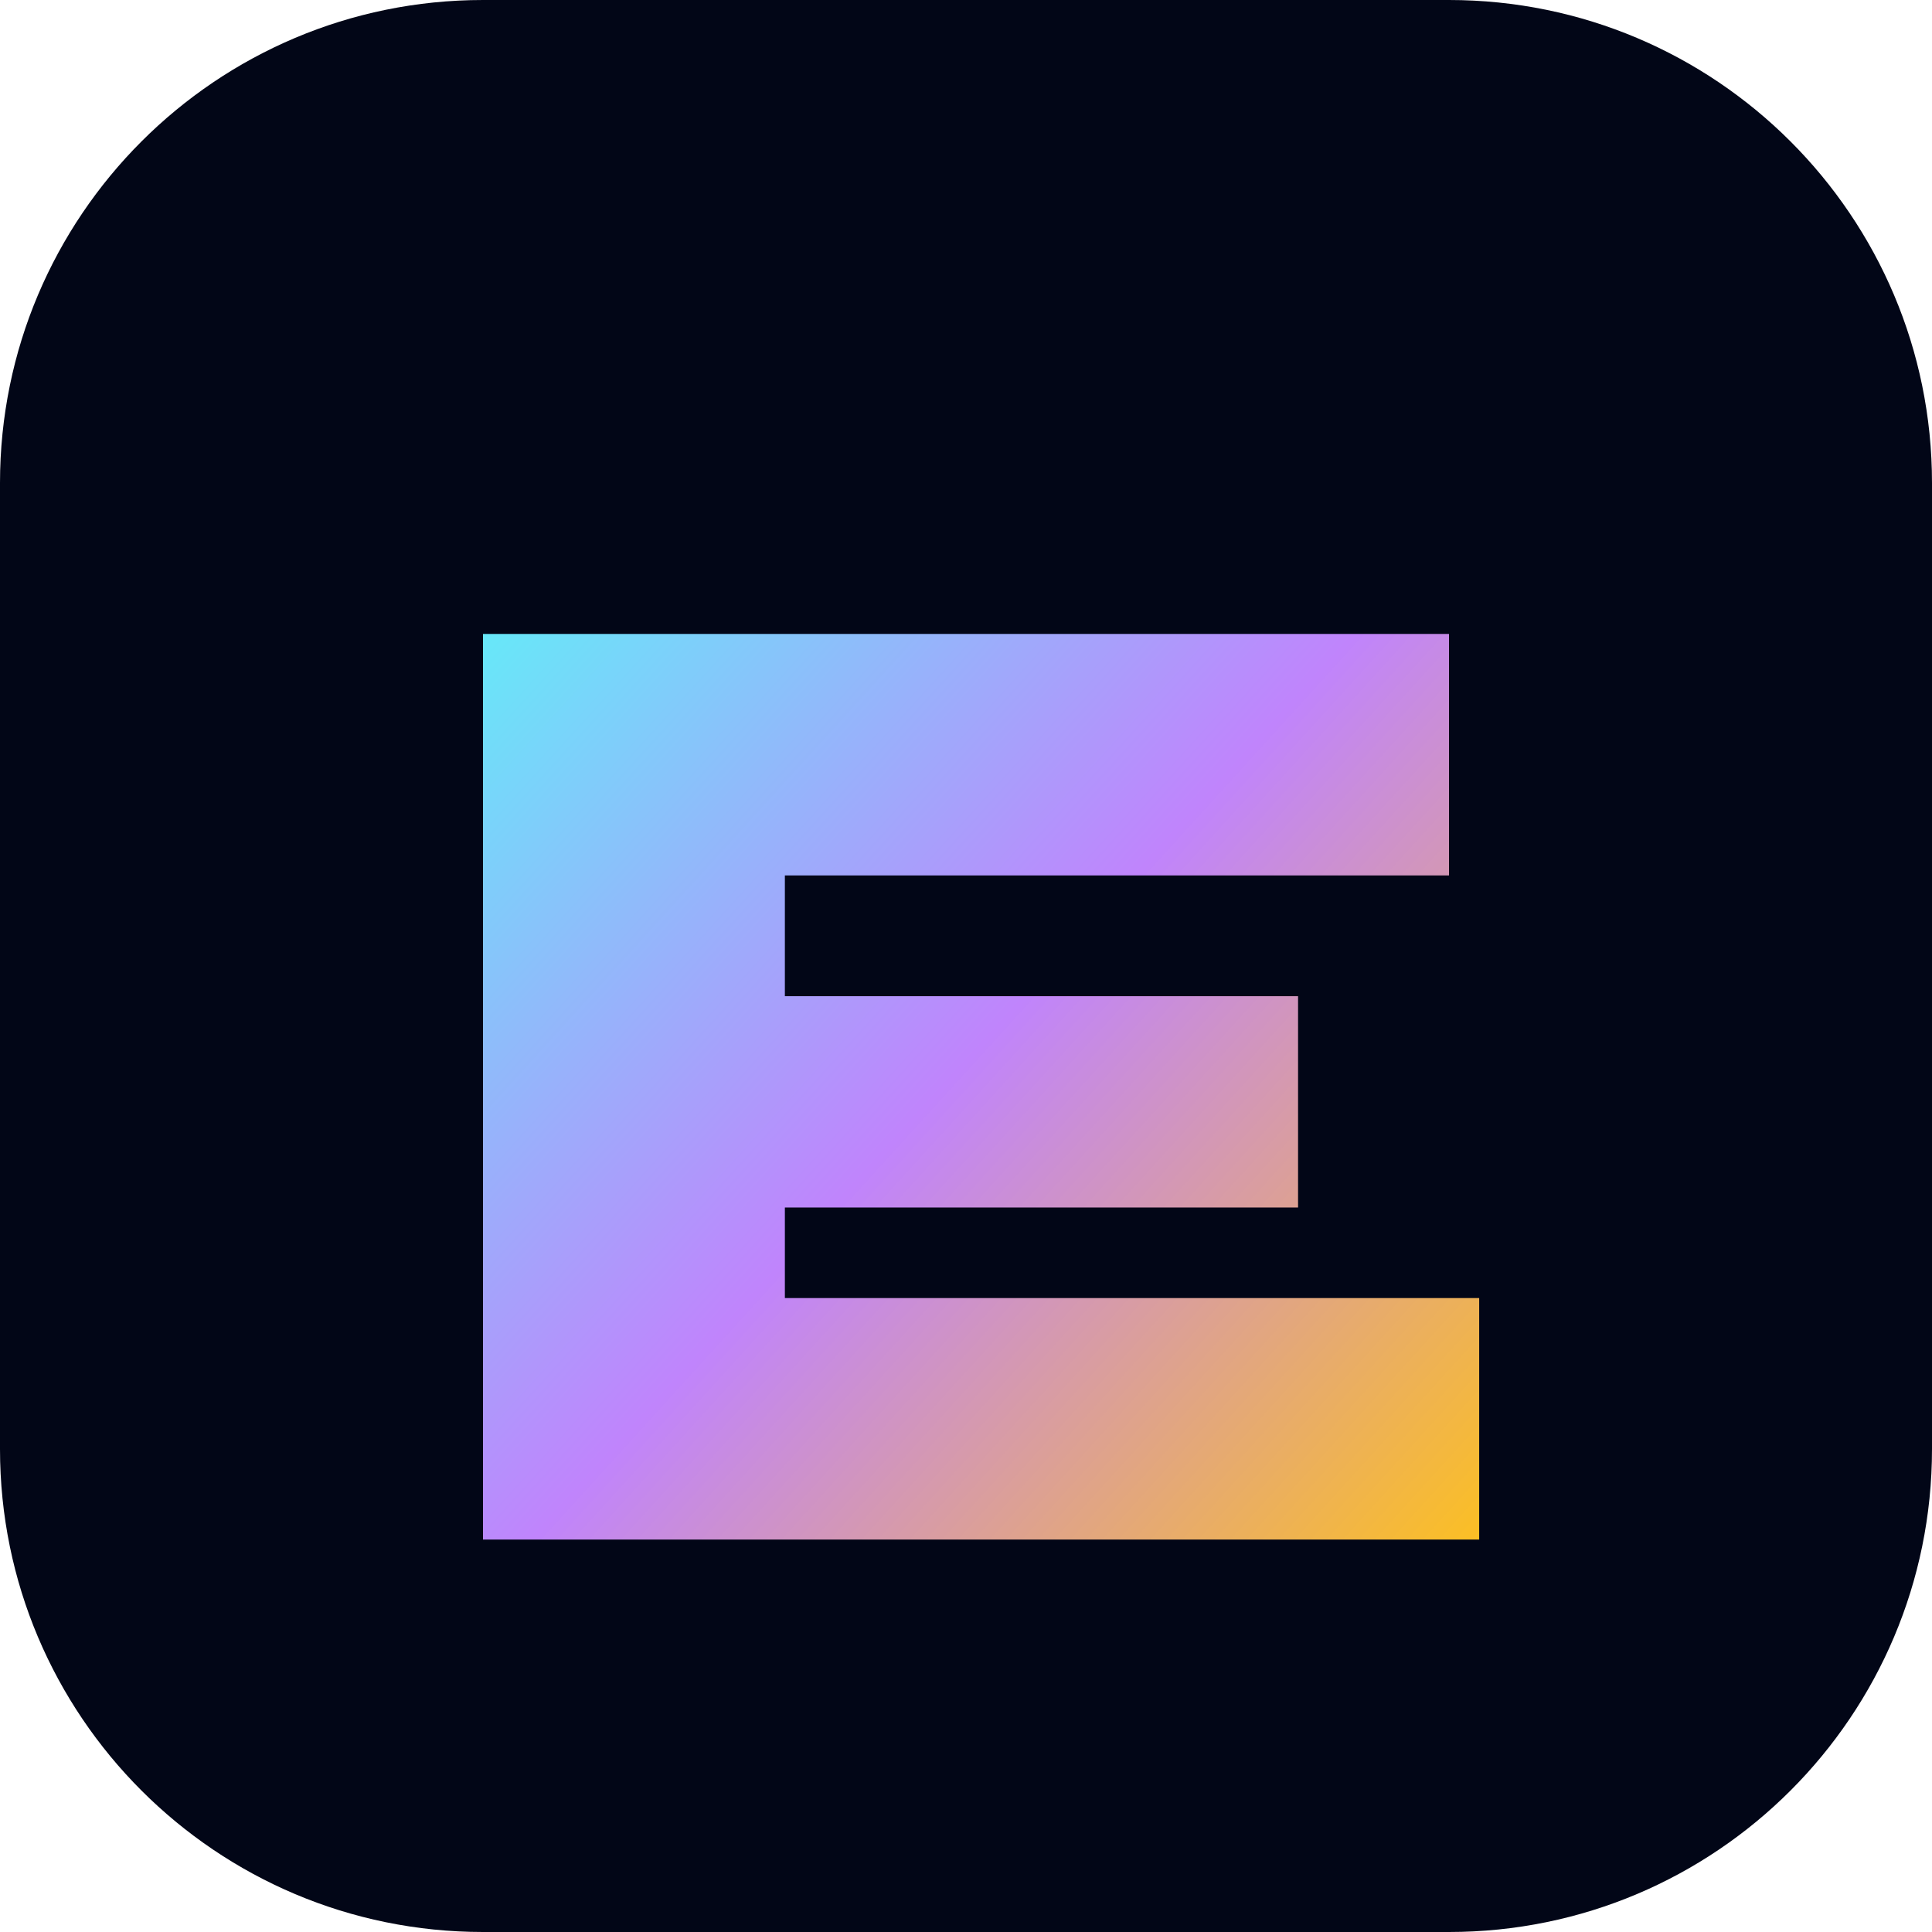
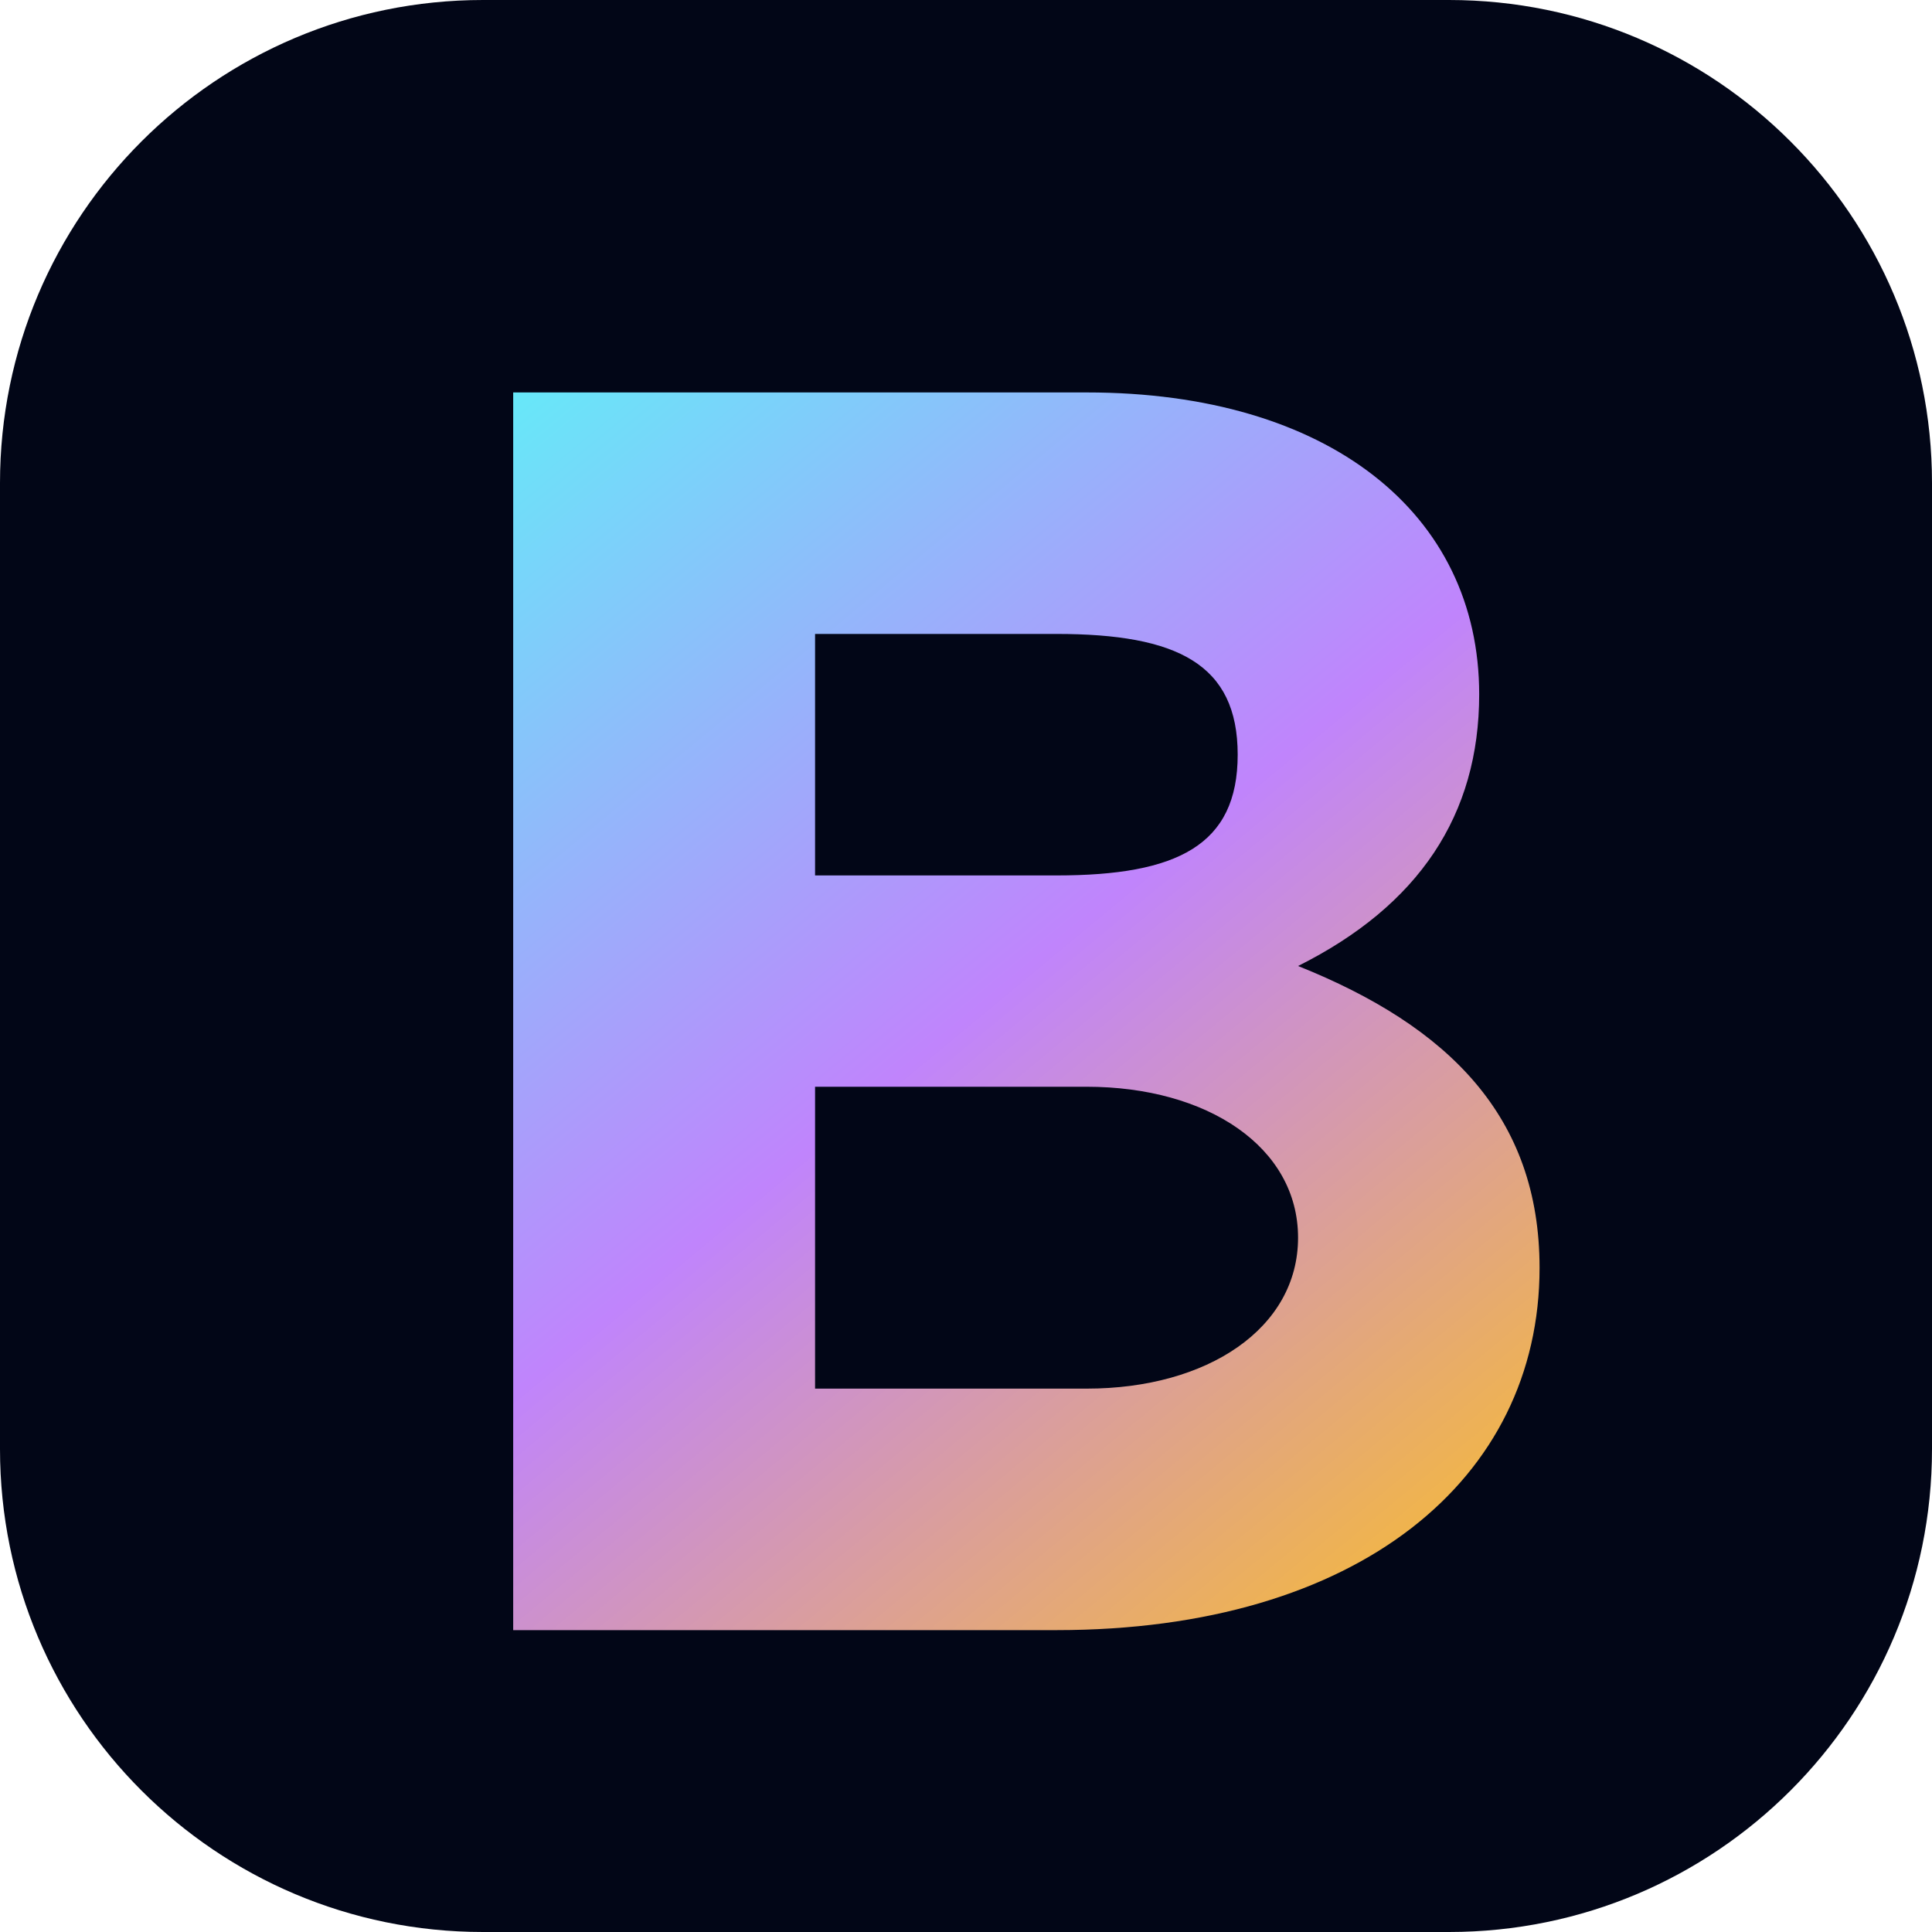
<svg xmlns="http://www.w3.org/2000/svg" viewBox="0 0 64 64">
  <rect width="64" height="64" rx="16" fill="#020617" />
-   <path d="M16 43V21h32v8H26v4h17v7H26v3h23v8H16Z" fill="url(#paint0_linear)" />
+   <path d="M17 13h19c8 0 13 4 13 10 0 4-2 7-6 9 5 2 8 5 8 10 0 7-6 12-16 12H17V13Zm10 8v8h8c4 0 6-1 6-4s-2-4-6-4h-8Zm0 15v10h9c4 0 7-2 7-5s-3-5-7-5h-9Z" fill="url(#paint0_linear)" />
  <defs>
-     <linearGradient id="paint0_linear" x1="16" y1="21" x2="49" y2="51" gradientUnits="userSpaceOnUse">
+     <linearGradient id="paint0_linear" x1="17" y1="13" x2="51" y2="54" gradientUnits="userSpaceOnUse">
      <stop stop-color="#67e8f9" />
      <stop offset=".48" stop-color="#c084fc" />
      <stop offset="1" stop-color="#fbbf24" />
    </linearGradient>
  </defs>
</svg>
